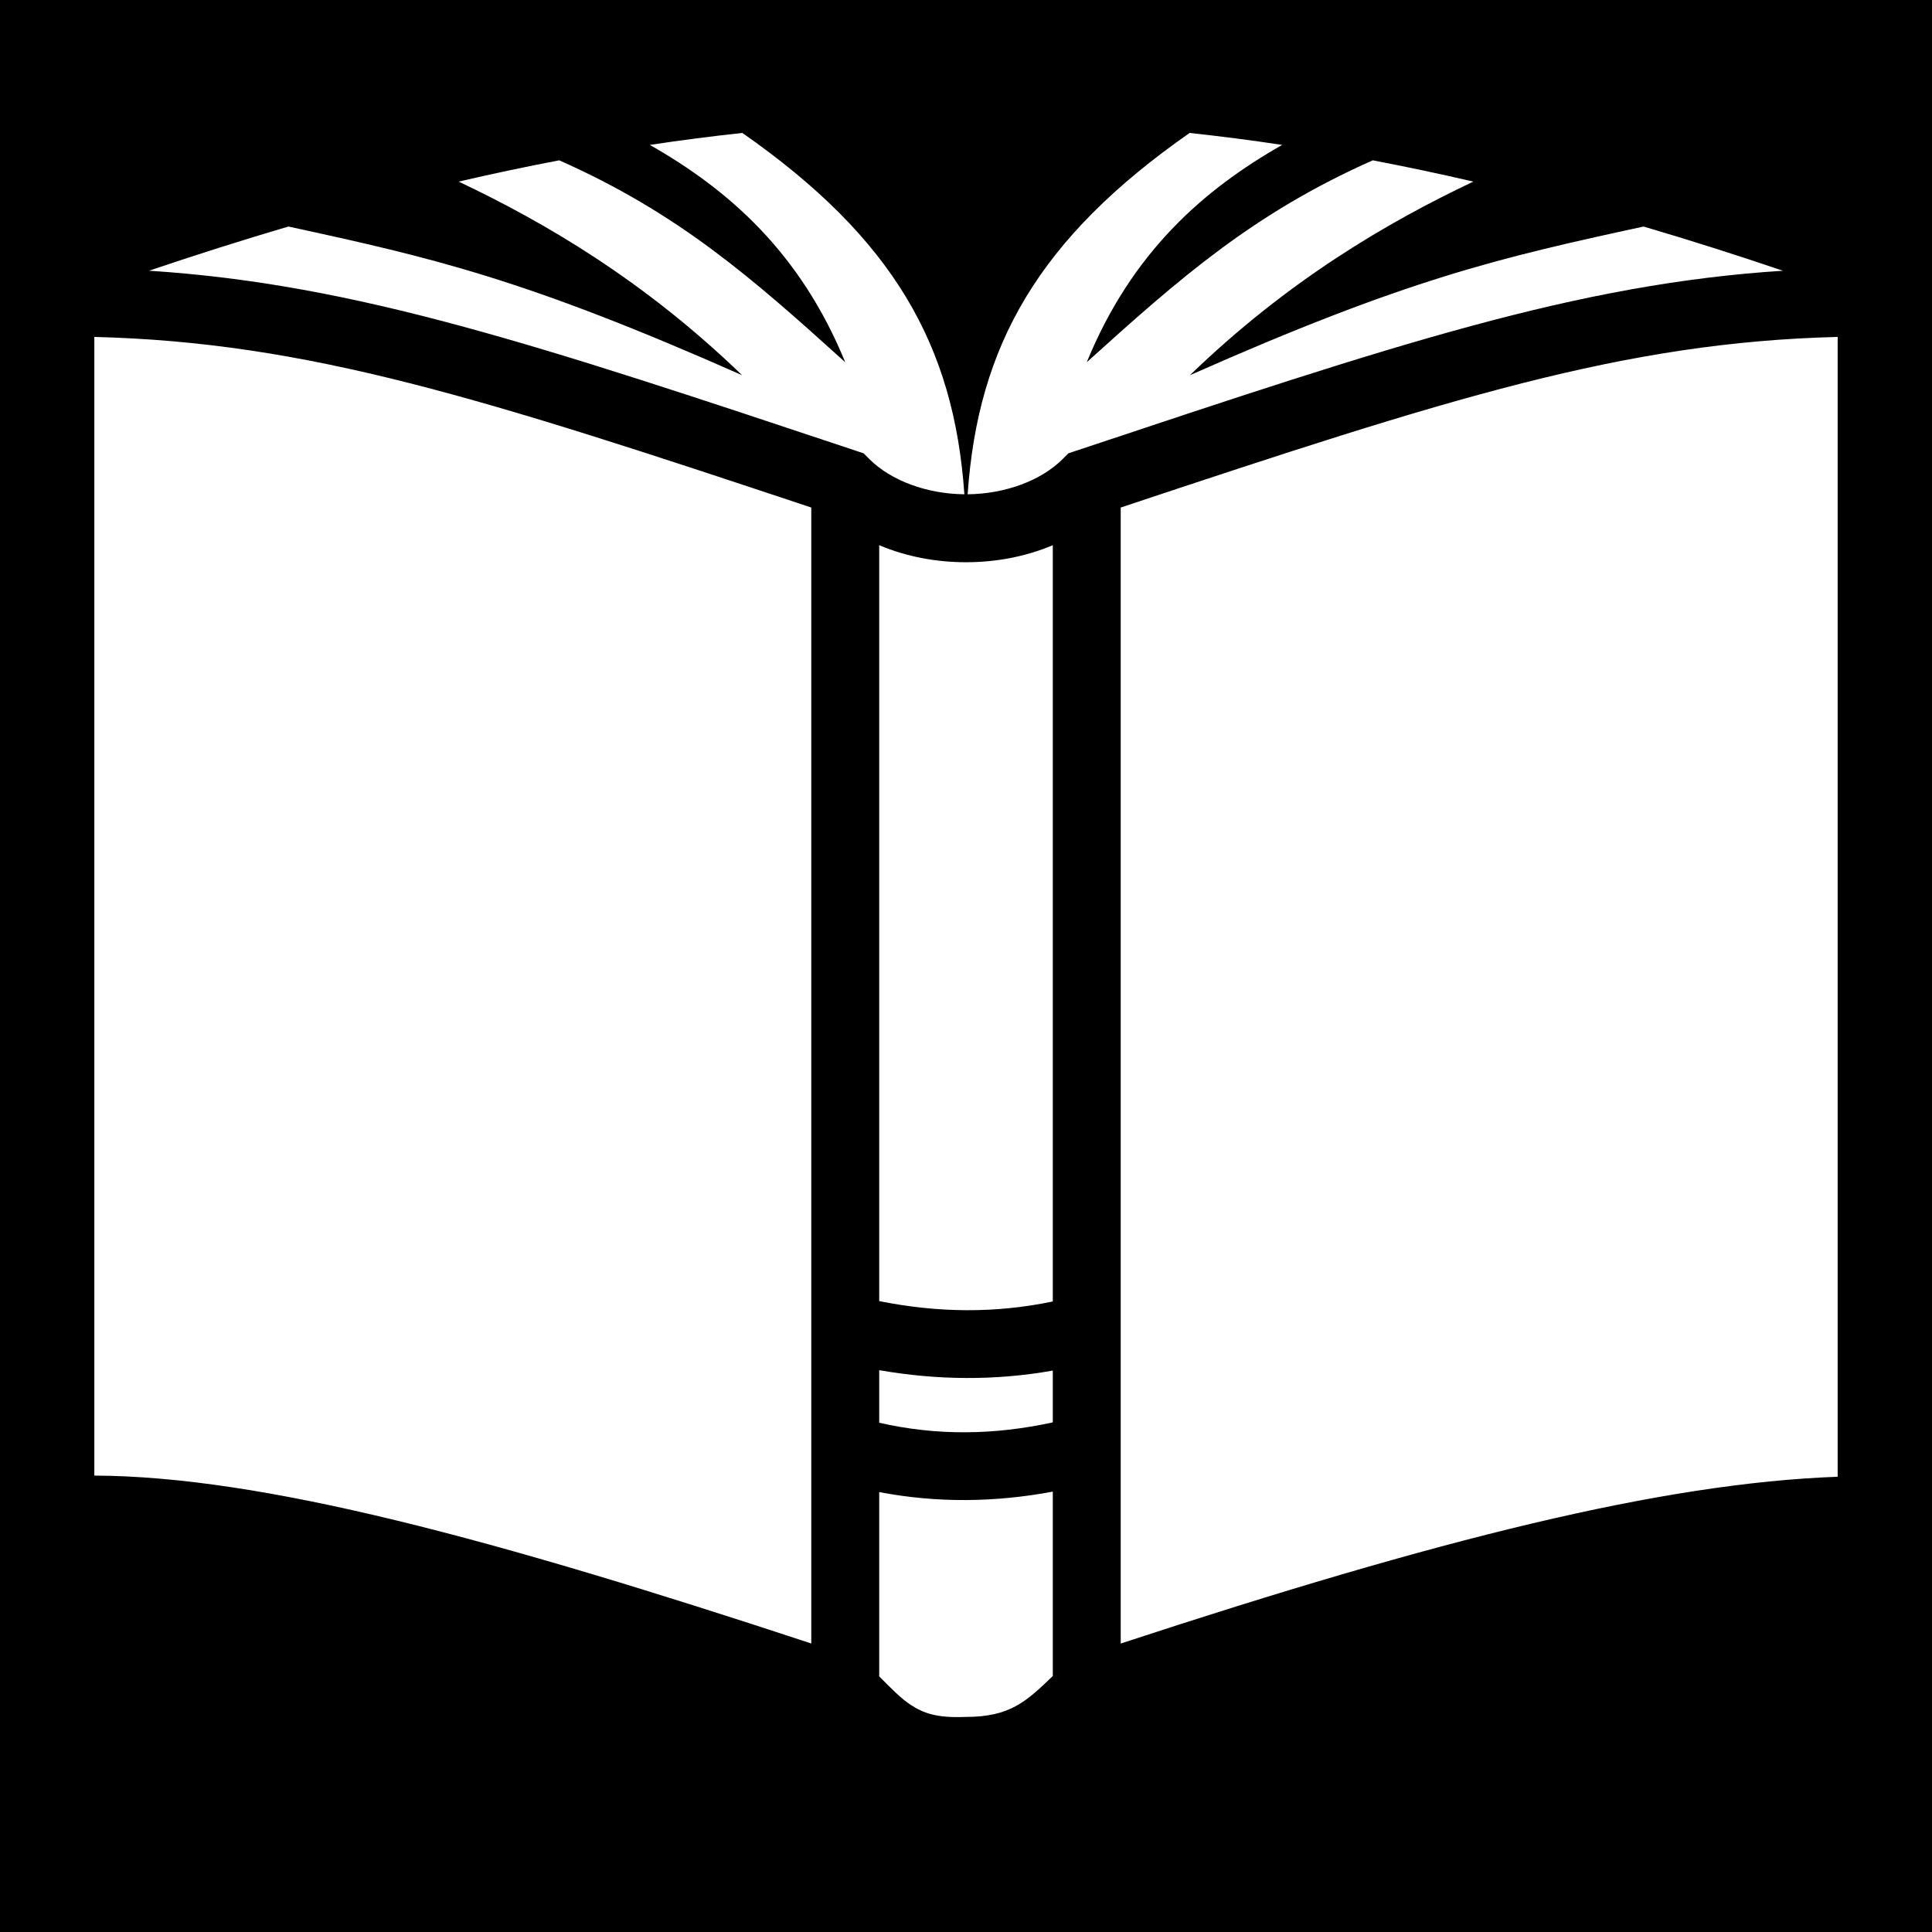
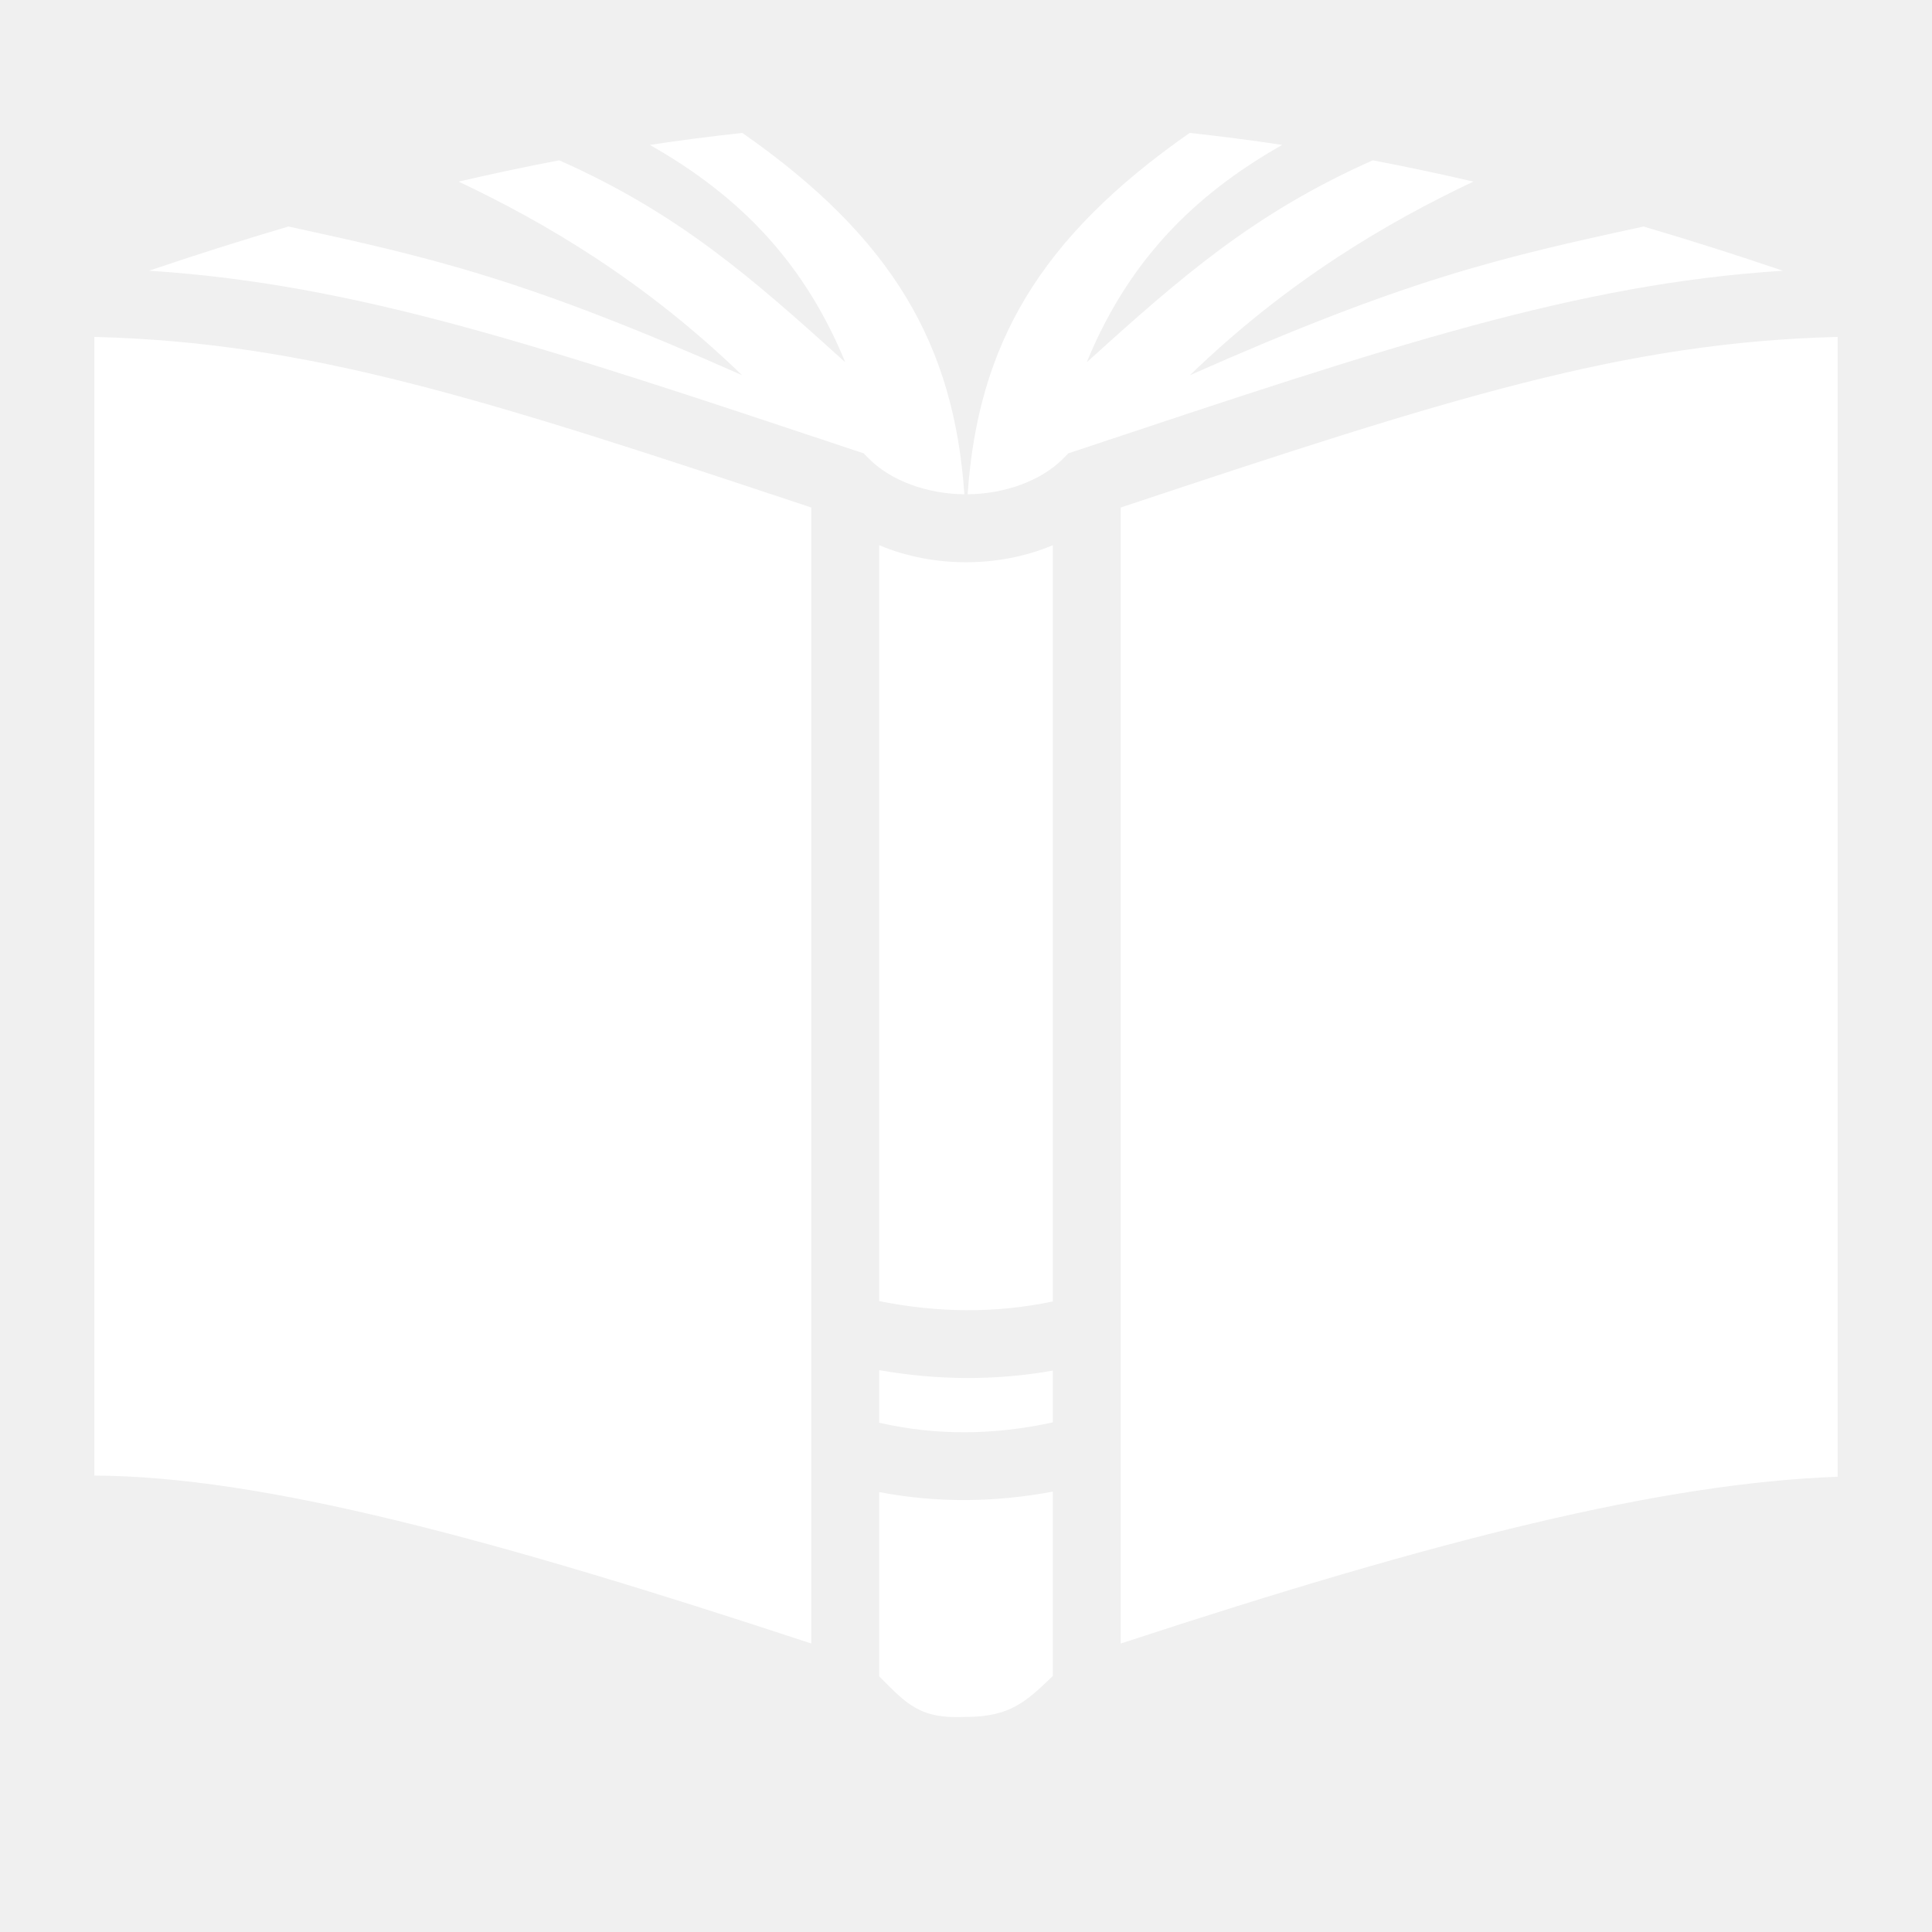
- <svg xmlns="http://www.w3.org/2000/svg" viewBox="0 0 512 512" style="height: 512px; width: 512px;">
-   <path d="M0 0h512v512H0z" fill="#000" fill-opacity="1" />
-   <g class="" transform="translate(0,0)" style="">
-     <path d="M196.73 35.23c-8.132.878-16.3 1.936-24.515 3.172C192.968 50.21 212.045 66.795 224 96c-24.896-22.512-44.232-39.5-75.795-53.512-8.808 1.676-17.69 3.562-26.656 5.64 22.69 10.745 49.026 26.094 75.114 51.306-57.456-25.454-81.792-31.066-120.23-39.4C64.33 63.598 52.03 67.5 39.5 71.743c54.813 3.532 103.127 19.644 187.346 47.717l2.015.673 1.503 1.504c5.794 5.793 15.356 9.254 25.203 9.353-2.725-39.43-18.787-67.802-58.836-95.76zm118.54 0c-40.05 27.958-56.11 56.33-58.836 95.76 9.847-.1 19.41-3.56 25.203-9.353l1.502-1.504 2.014-.672C369.374 91.39 417.687 75.277 472.5 71.745c-12.53-4.243-24.83-8.145-36.934-11.71-38.438 8.334-62.774 13.946-120.23 39.4 26.088-25.212 52.424-40.56 75.115-51.307-8.964-2.077-17.847-3.963-26.655-5.64-31.563 14.014-50.9 31-75.795 53.513 11.954-29.205 31.032-45.79 51.785-57.598-8.216-1.236-16.383-2.294-24.515-3.172zM25 89.287v301.758c44.68.19 106.01 16.813 190 44.498v-301.04C128.034 105.534 81.67 90.71 25 89.288zm462 0c-56.67 1.423-103.034 16.246-190 45.217v301.05c84.317-27.698 143.413-42.5 190-44.2V89.287zm-254 55.195v200.325c15.47 3.1 30.71 3.292 46 .097V144.482c-7.227 3.058-15.14 4.518-23 4.518-7.86 0-15.773-1.46-23-4.518zm0 218.627v13.933c15.296 3.488 30.512 3.284 46-.1V363.22c-15.37 2.728-30.764 2.543-46-.11zm46 32.185c-15.226 2.856-30.633 3.058-46 .125v48.838c3.222 3.24 5.775 5.876 8.365 7.56 3.283 2.136 6.77 3.49 14.274 3.19l.18-.008h.18c11.61 0 15.954-4.04 23-10.836v-48.87z" fill="#fff" fill-opacity="1" />
+ <svg xmlns="http://www.w3.org/2000/svg" viewBox="0 0 512 512" style="height: 512px; width: 512px;" version="1.1" id="svg2">
+   <defs id="defs2" />
+   <g class="" transform="translate(0,0)" style="" id="g2">
+     <path d="M196.73 35.23c-8.132.878-16.3 1.936-24.515 3.172C192.968 50.21 212.045 66.795 224 96c-24.896-22.512-44.232-39.5-75.795-53.512-8.808 1.676-17.69 3.562-26.656 5.64 22.69 10.745 49.026 26.094 75.114 51.306-57.456-25.454-81.792-31.066-120.23-39.4C64.33 63.598 52.03 67.5 39.5 71.743c54.813 3.532 103.127 19.644 187.346 47.717l2.015.673 1.503 1.504c5.794 5.793 15.356 9.254 25.203 9.353-2.725-39.43-18.787-67.802-58.836-95.76zm118.54 0c-40.05 27.958-56.11 56.33-58.836 95.76 9.847-.1 19.41-3.56 25.203-9.353l1.502-1.504 2.014-.672C369.374 91.39 417.687 75.277 472.5 71.745c-12.53-4.243-24.83-8.145-36.934-11.71-38.438 8.334-62.774 13.946-120.23 39.4 26.088-25.212 52.424-40.56 75.115-51.307-8.964-2.077-17.847-3.963-26.655-5.64-31.563 14.014-50.9 31-75.795 53.513 11.954-29.205 31.032-45.79 51.785-57.598-8.216-1.236-16.383-2.294-24.515-3.172zM25 89.287v301.758c44.68.19 106.01 16.813 190 44.498v-301.04C128.034 105.534 81.67 90.71 25 89.288zm462 0c-56.67 1.423-103.034 16.246-190 45.217v301.05c84.317-27.698 143.413-42.5 190-44.2V89.287zm-254 55.195v200.325c15.47 3.1 30.71 3.292 46 .097V144.482c-7.227 3.058-15.14 4.518-23 4.518-7.86 0-15.773-1.46-23-4.518zm0 218.627v13.933c15.296 3.488 30.512 3.284 46-.1V363.22c-15.37 2.728-30.764 2.543-46-.11zm46 32.185c-15.226 2.856-30.633 3.058-46 .125v48.838c3.222 3.24 5.775 5.876 8.365 7.56 3.283 2.136 6.77 3.49 14.274 3.19l.18-.008h.18c11.61 0 15.954-4.04 23-10.836v-48.87z" fill="#fff" fill-opacity="1" id="path2" />
  </g>
</svg>
